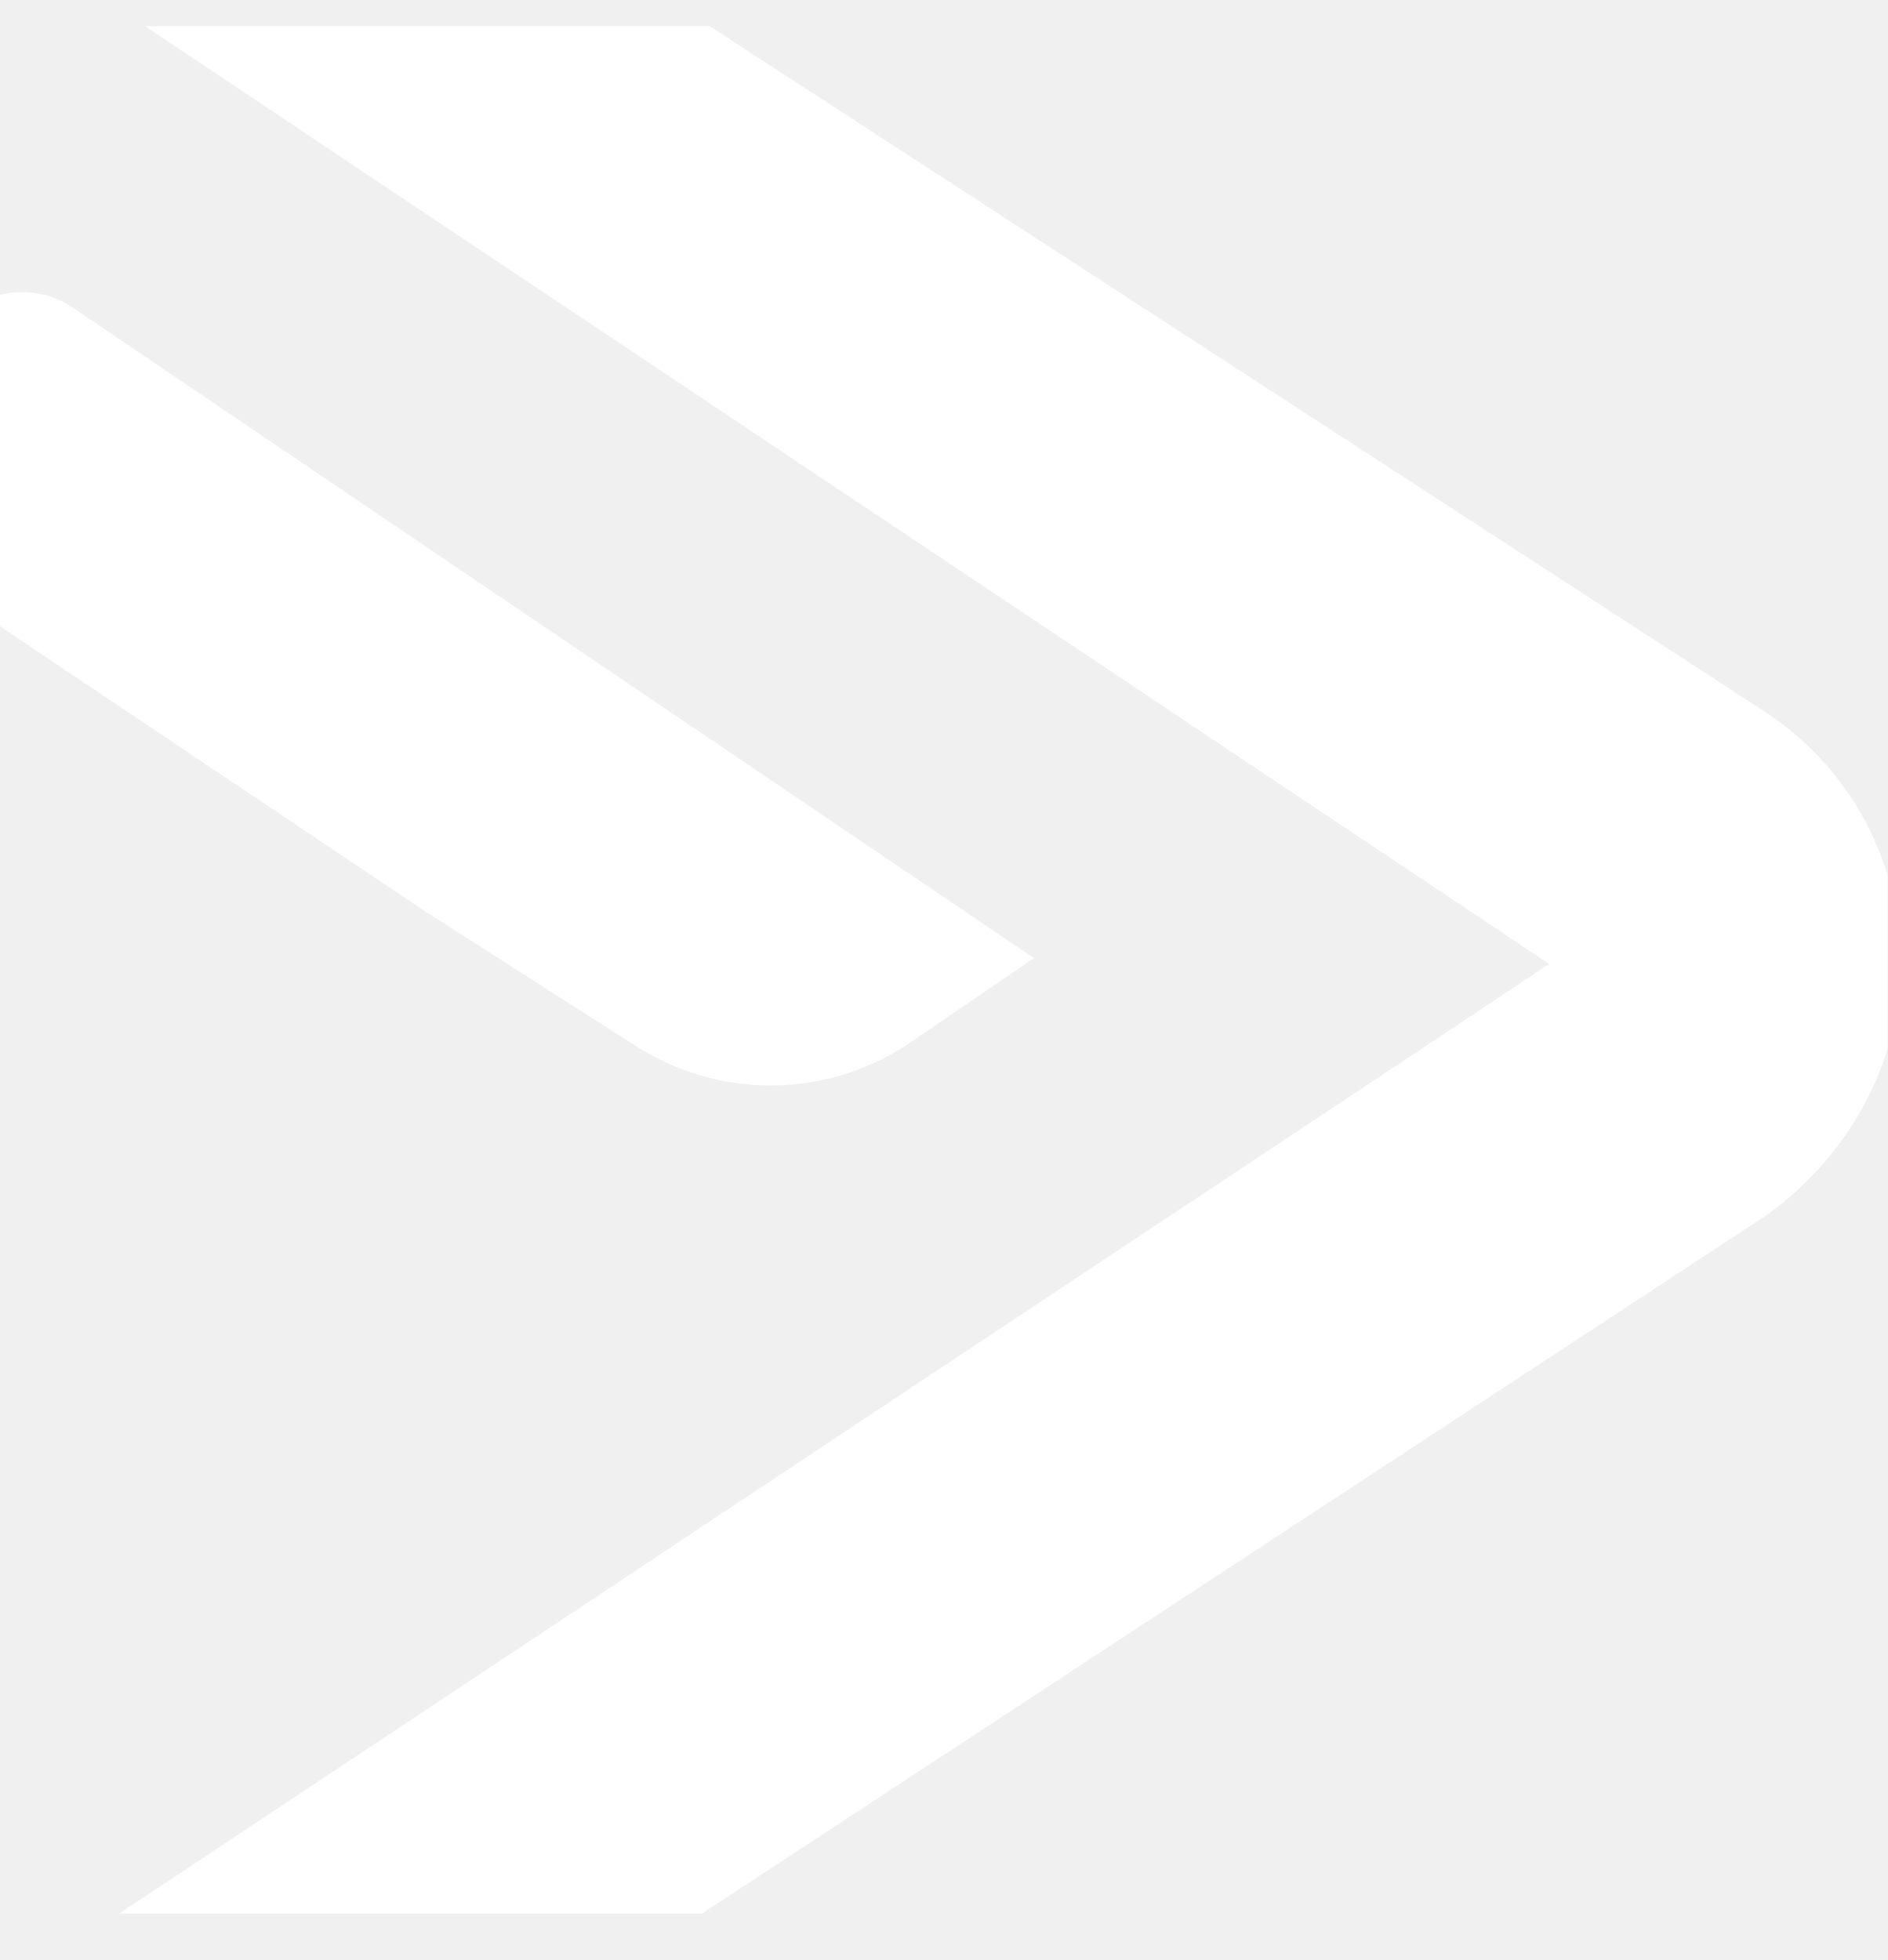
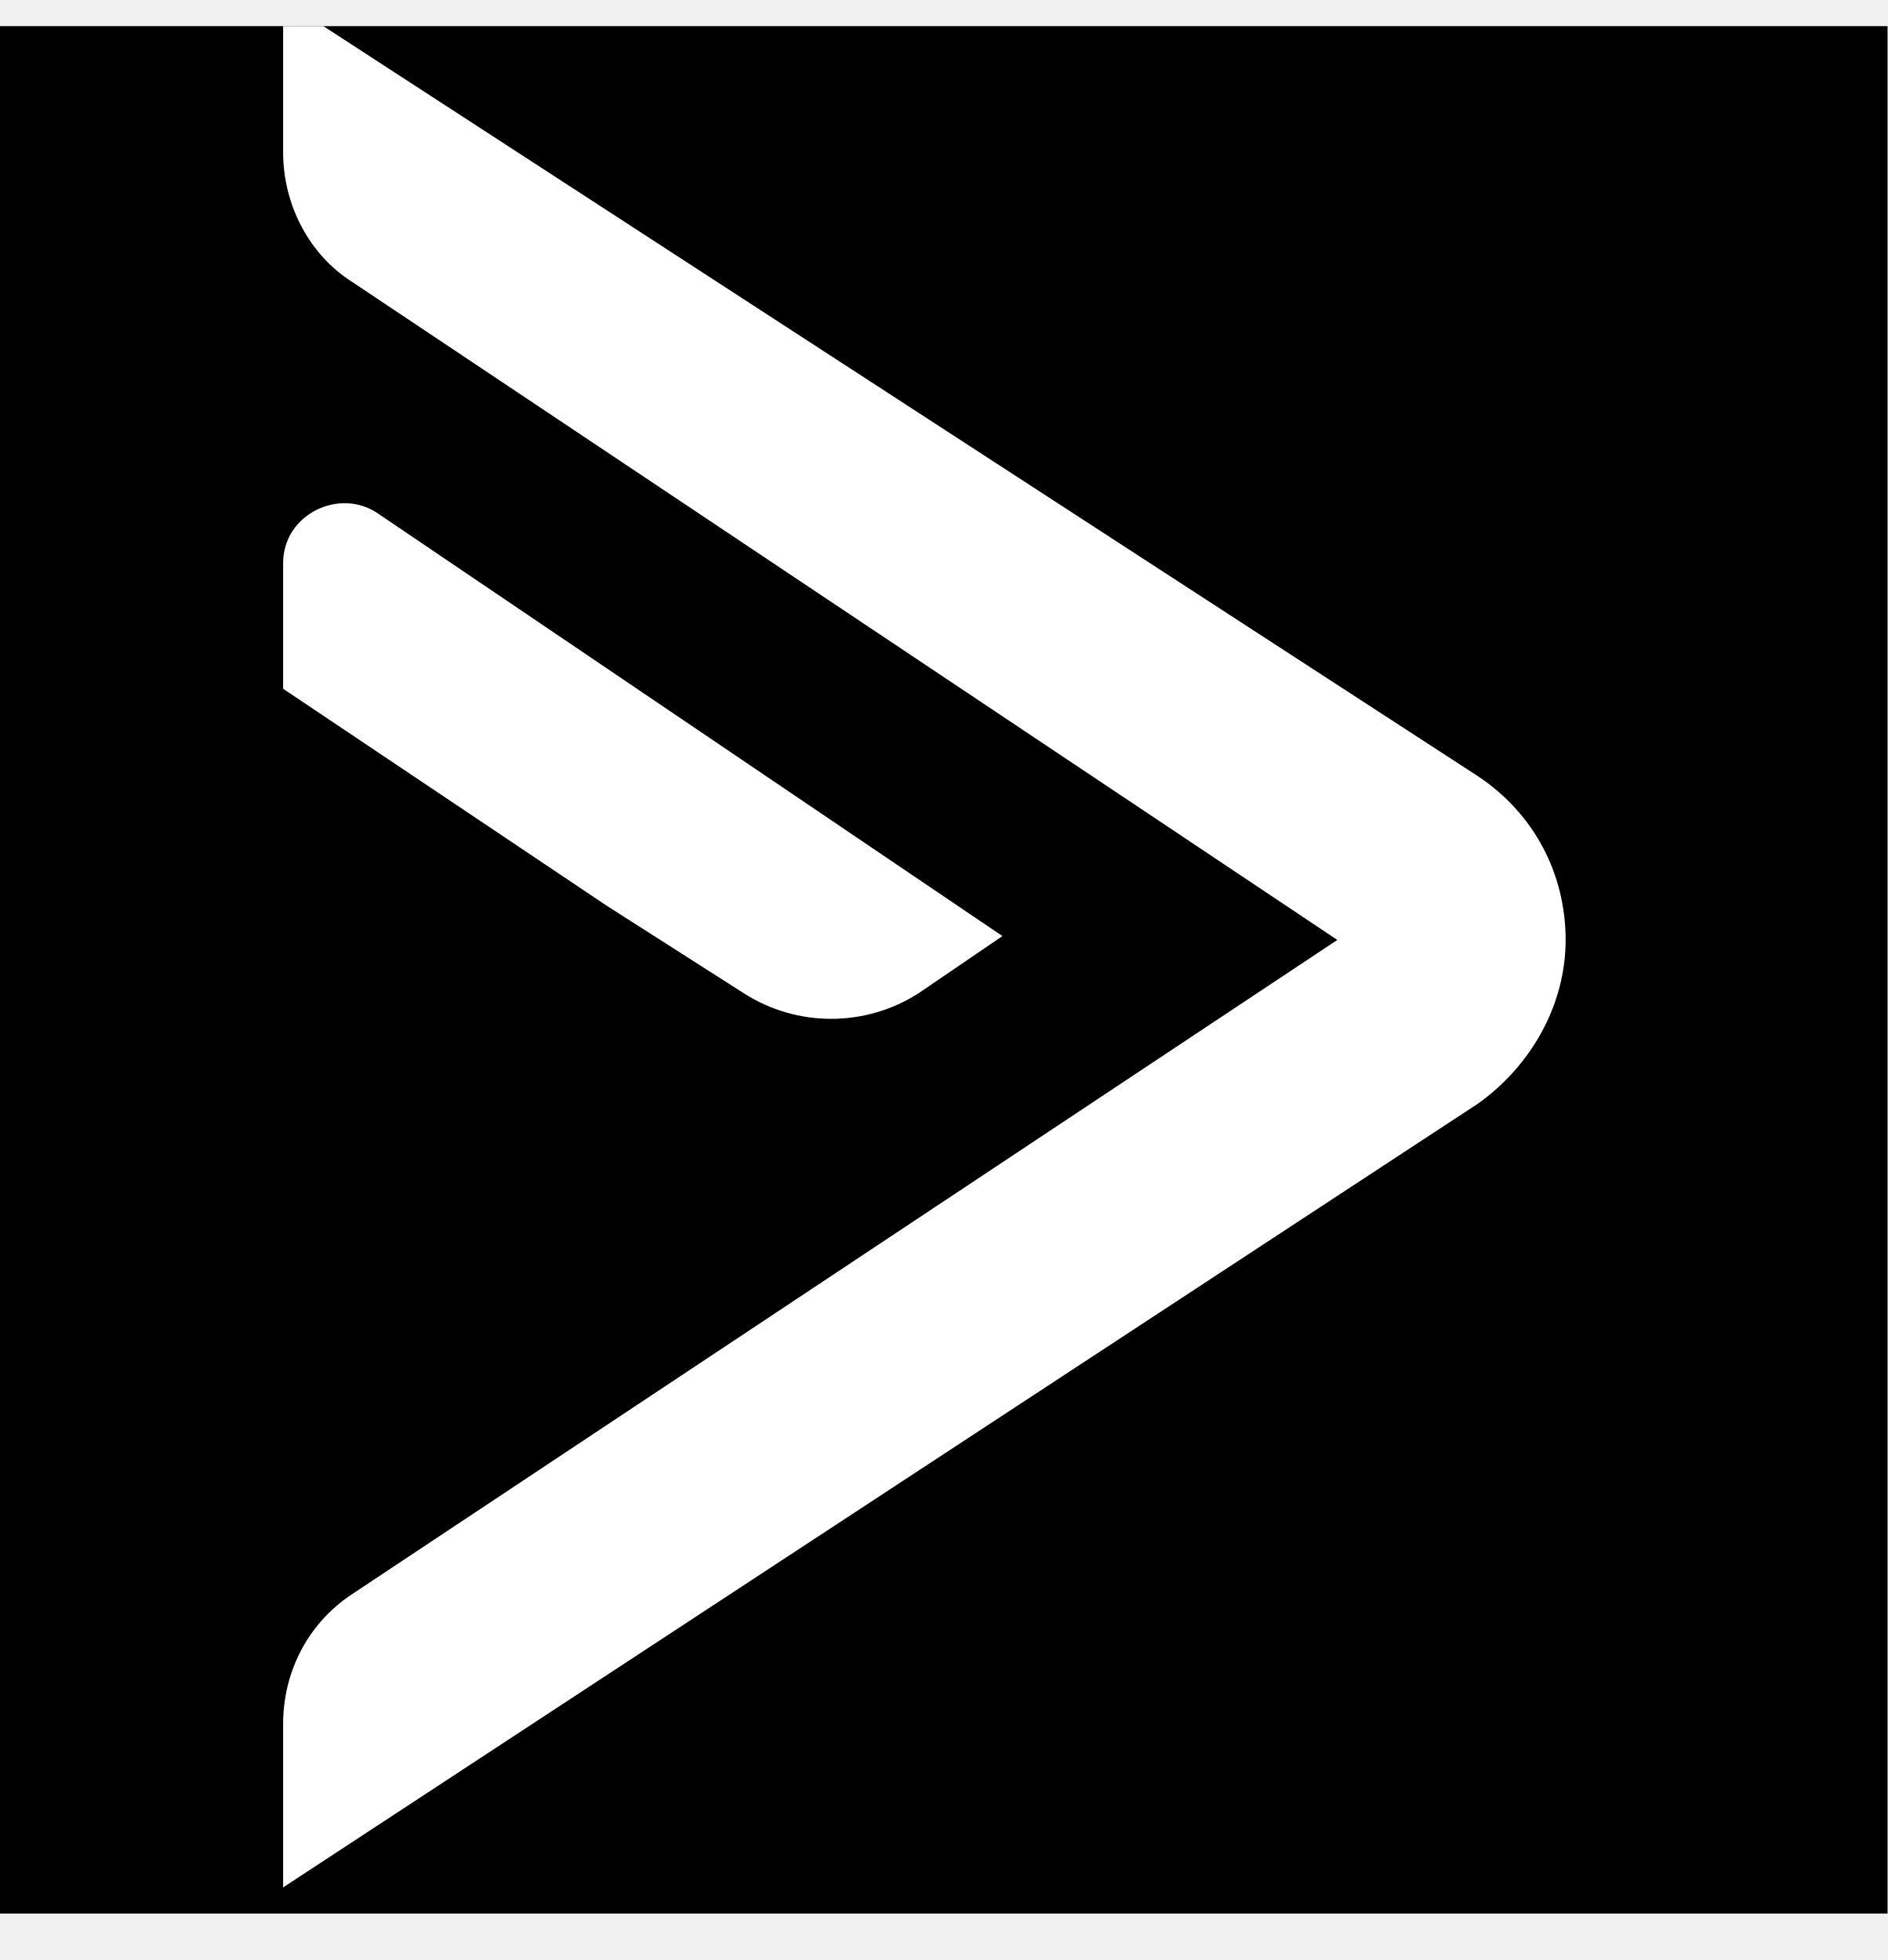
<svg xmlns="http://www.w3.org/2000/svg" width="26" height="27" viewBox="0 0 26 27" fill="none">
  <g clip-path="url(#clip0_122_4142)">
+     <rect width="26" height="26" transform="translate(0 0.360107)" fill="black" />
    <g clip-path="url(#clip1_122_4142)">
      <g clip-path="url(#clip2_122_4142)">
-         <path d="M0.452 27.151L21.339 13.28L0.452 -0.672C-0.435 -1.237 -1 -2.285 -1 -3.414V-6.64L24.323 9.812C25.532 10.618 26.178 11.909 26.178 13.28C26.178 14.65 25.452 15.941 24.323 16.747L-1 33.36V29.892C-1 28.844 -0.516 27.796 0.452 27.151Z" fill="white" />
-         <path d="M12.468 14.409C11.339 15.134 9.887 15.134 8.758 14.409L5.855 12.554L-1 7.957V5.295C-1 4.247 0.21 3.683 1.016 4.247L14.242 13.199L12.468 14.409Z" fill="white" />
+         <path d="M4.844 21.964L18.421 12.948L4.844 3.879C4.267 3.512 3.9 2.831 3.9 2.097V0L20.36 10.694C21.146 11.218 21.566 12.056 21.566 12.948C21.566 13.839 21.094 14.678 20.36 15.202L3.9 26V23.746C3.9 23.064 4.215 22.383 4.844 21.964Z" fill="white" />
+         <path d="M12.655 13.681C11.921 14.153 10.977 14.153 10.243 13.681L8.356 12.476L3.9 9.488V7.758C3.9 7.077 4.687 6.71 5.211 7.077L13.808 12.895L12.655 13.681Z" fill="white" />
      </g>
    </g>
  </g>
  <defs>
    <clipPath id="clip0_122_4142">
      <rect width="26" height="26" fill="white" transform="translate(0 0.360107)" />
    </clipPath>
    <clipPath id="clip1_122_4142">
      <rect width="26" height="26" fill="white" transform="translate(0 0.360107)" />
    </clipPath>
    <clipPath id="clip2_122_4142">
-       <rect width="40" height="40" fill="white" transform="translate(-7 -6.63989)" />
+       <rect width="26" height="26" fill="white" />
    </clipPath>
  </defs>
</svg>
